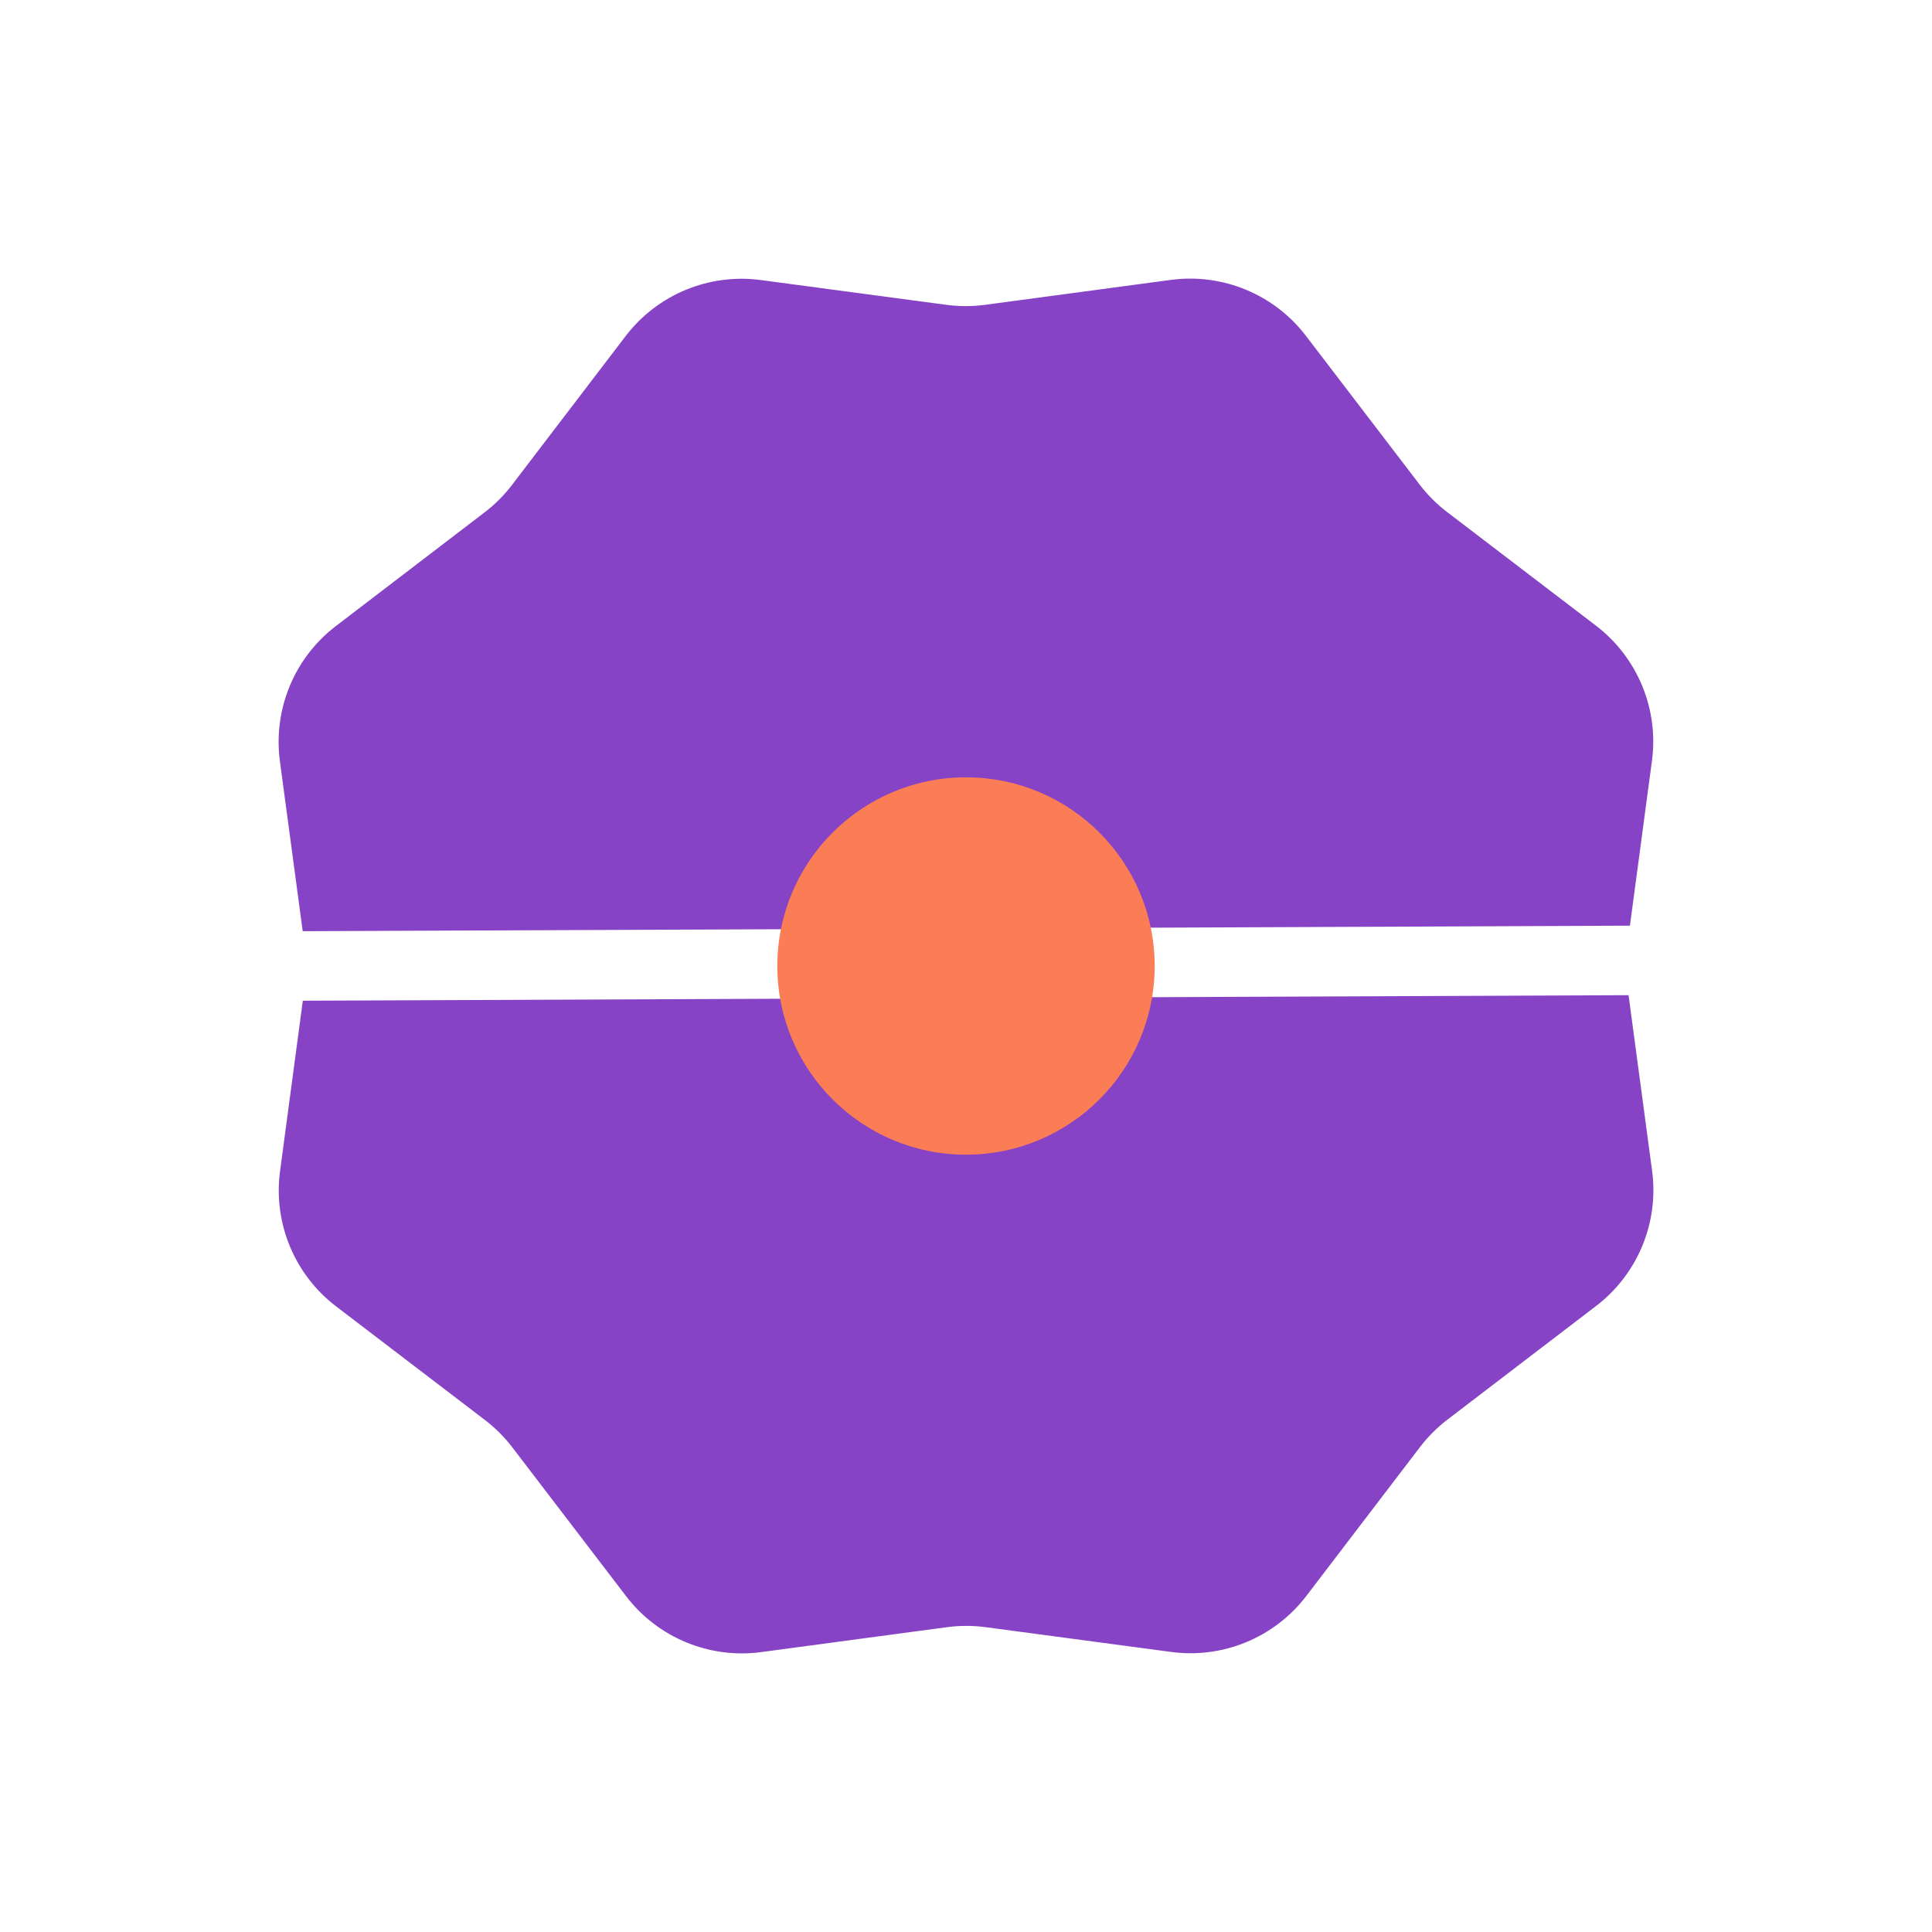
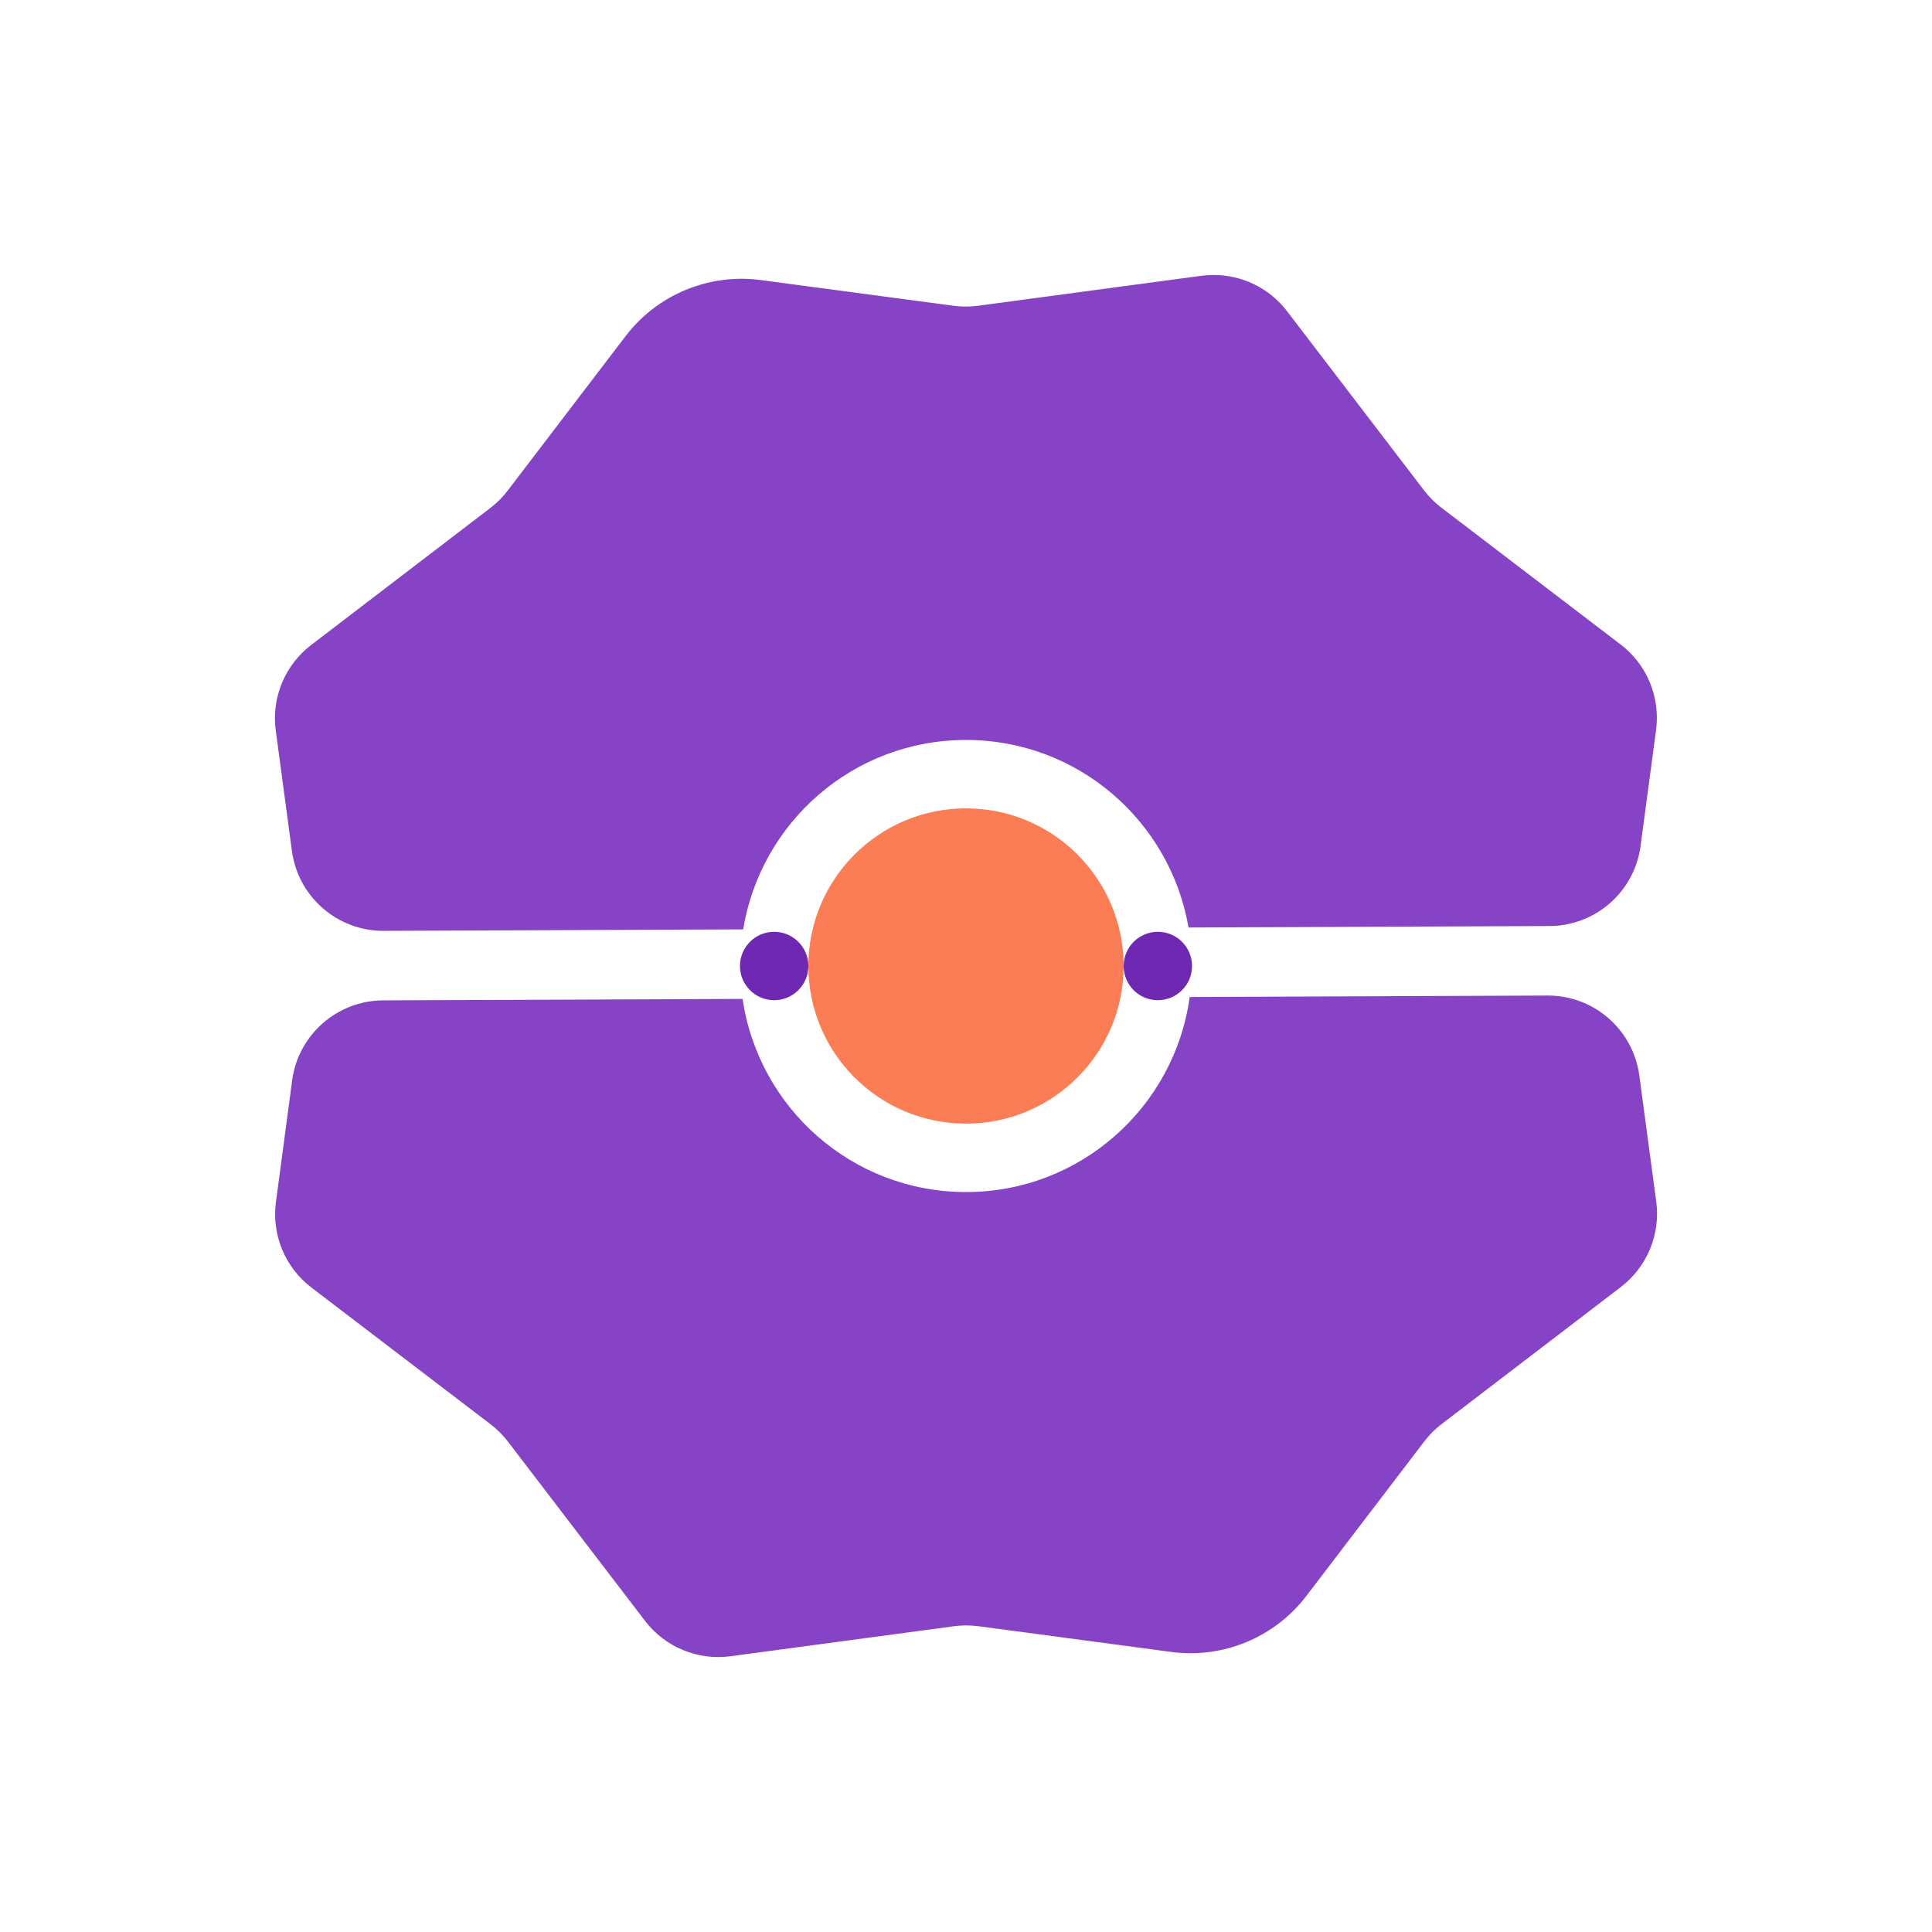
<svg xmlns="http://www.w3.org/2000/svg" height="100%" stroke-miterlimit="10" style="fill-rule:nonzero;clip-rule:evenodd;stroke-linecap:round;stroke-linejoin:round;" version="1.1" viewBox="0 0 1024 1024" width="100%" xml:space="preserve">
  <defs />
  <g id="Layer-1">
-     <path d="M363.42 153.643C351.05 158.772 340.003 167.121 331.594 178.138L271.375 257.029C267.211 262.484 262.339 267.359 256.888 271.527L178.004 331.834C155.987 348.667 144.673 376.004 148.358 403.474L160.44 493.552L863.896 490.626L875.569 403.233C879.239 375.757 867.905 348.42 845.87 331.601L766.971 271.376C761.516 267.212 756.641 262.34 752.473 256.888L692.166 178.006C675.333 155.987 647.995 144.674 620.525 148.359L522.112 161.562C515.311 162.474 508.418 162.476 501.616 161.568L403.242 148.432C389.504 146.597 375.791 148.514 363.42 153.643ZM160.496 530.404L148.429 620.769C144.76 648.245 156.094 675.58 178.128 692.399L257.028 752.625C262.483 756.789 267.359 761.661 271.526 767.112L331.833 845.995C348.666 868.013 376.005 879.326 403.474 875.641L501.886 862.439C508.688 861.526 515.58 861.524 522.382 862.433L620.768 875.57C648.244 879.239 675.579 867.906 692.398 845.872L752.624 766.972C756.788 761.517 761.66 756.641 767.112 752.473L845.996 692.165C868.013 675.334 879.326 647.998 875.644 620.531L863.168 527.464L160.496 530.404Z" fill="#8743c5" fill-rule="nonzero" opacity="1" stroke="none" />
-     <path d="M412 512C412 456.772 456.772 412 512 412C567.228 412 612 456.772 612 512C612 567.228 567.228 612 512 612C456.772 612 412 567.228 412 512Z" fill="#fa7d56" fill-rule="nonzero" opacity="1" stroke="none" />
+     <path d="M643.344 145.75C641.187 145.75 639.016 145.865 636.844 146.156L518.344 162.062C514.041 162.64 509.678 162.637 505.375 162.062L403.25 148.438C389.512 146.603 375.777 148.527 363.406 153.656C351.035 158.785 340.003 167.108 331.594 178.125L269.062 260.062C266.428 263.513 263.355 266.582 259.906 269.219L164.937 341.844C151.008 352.493 143.825 369.778 146.156 387.156L154.719 451C157.983 475.339 178.818 493.477 203.375 493.375L393.906 492.594C403.197 435.674 452.453 392.187 512 392.188C571.199 392.187 620.237 435.164 629.938 491.594L821.312 490.812C845.725 490.711 866.299 472.604 869.531 448.406L877.75 386.906C880.072 369.524 872.909 352.234 858.969 341.594L763.938 269.062C760.487 266.428 757.418 263.355 754.781 259.906L682.156 164.938C672.838 152.749 658.442 145.749 643.344 145.75Z" fill="#8743c5" fill-rule="nonzero" opacity="1" stroke="none" />
+     <path d="M820.219 527.656L630.562 528.437C622.534 586.81 572.579 631.812 512 631.812C451.769 631.813 402.054 587.321 393.594 529.438L203.094 530.219C178.681 530.321 158.075 548.427 154.844 572.625L146.25 637.094C143.929 654.476 151.092 671.766 165.031 682.406L260.062 754.938C263.513 757.572 266.582 760.645 269.219 764.094L341.844 859.062C352.493 872.992 369.778 880.175 387.156 877.844L505.656 861.938C509.959 861.36 514.322 861.363 518.625 861.937L620.781 875.562C648.257 879.231 675.587 867.909 692.406 845.875L754.938 763.938C757.572 760.487 760.645 757.418 764.094 754.781L859.062 682.156C872.991 671.508 880.173 654.221 877.844 636.844L868.875 570.031C865.612 545.69 844.777 527.553 820.219 527.656Z" fill="#8743c5" fill-rule="nonzero" opacity="1" stroke="none" />
+     <path d="M595.554 512C595.554 501.989 603.669 493.873 613.681 493.873L613.681 493.873C623.692 493.873 631.808 501.989 631.808 512L631.808 512C631.808 522.012 623.692 530.127 613.681 530.127L613.681 530.127C603.669 530.127 595.554 522.012 595.554 512L595.554 512Z" fill="#6f28b1" fill-rule="nonzero" opacity="1" stroke="none" />
+     <path d="M392.193 512C392.193 501.989 400.309 493.873 410.32 493.873L410.32 493.873C420.331 493.873 428.447 501.989 428.447 512L428.447 512C428.447 522.012 420.331 530.127 410.32 530.127L410.32 530.127C400.309 530.127 392.193 522.012 392.193 512L392.193 512Z" fill="#6f28b1" fill-rule="nonzero" opacity="1" stroke="none" />
+     <path d="M428.447 512C428.447 465.855 465.855 428.447 512 428.447C558.146 428.447 595.554 465.855 595.554 512C595.554 558.145 558.146 595.553 512 595.553C465.855 595.553 428.447 558.145 428.447 512Z" fill="#fa7d56" fill-rule="nonzero" opacity="1" stroke="none" />
  </g>
</svg>
